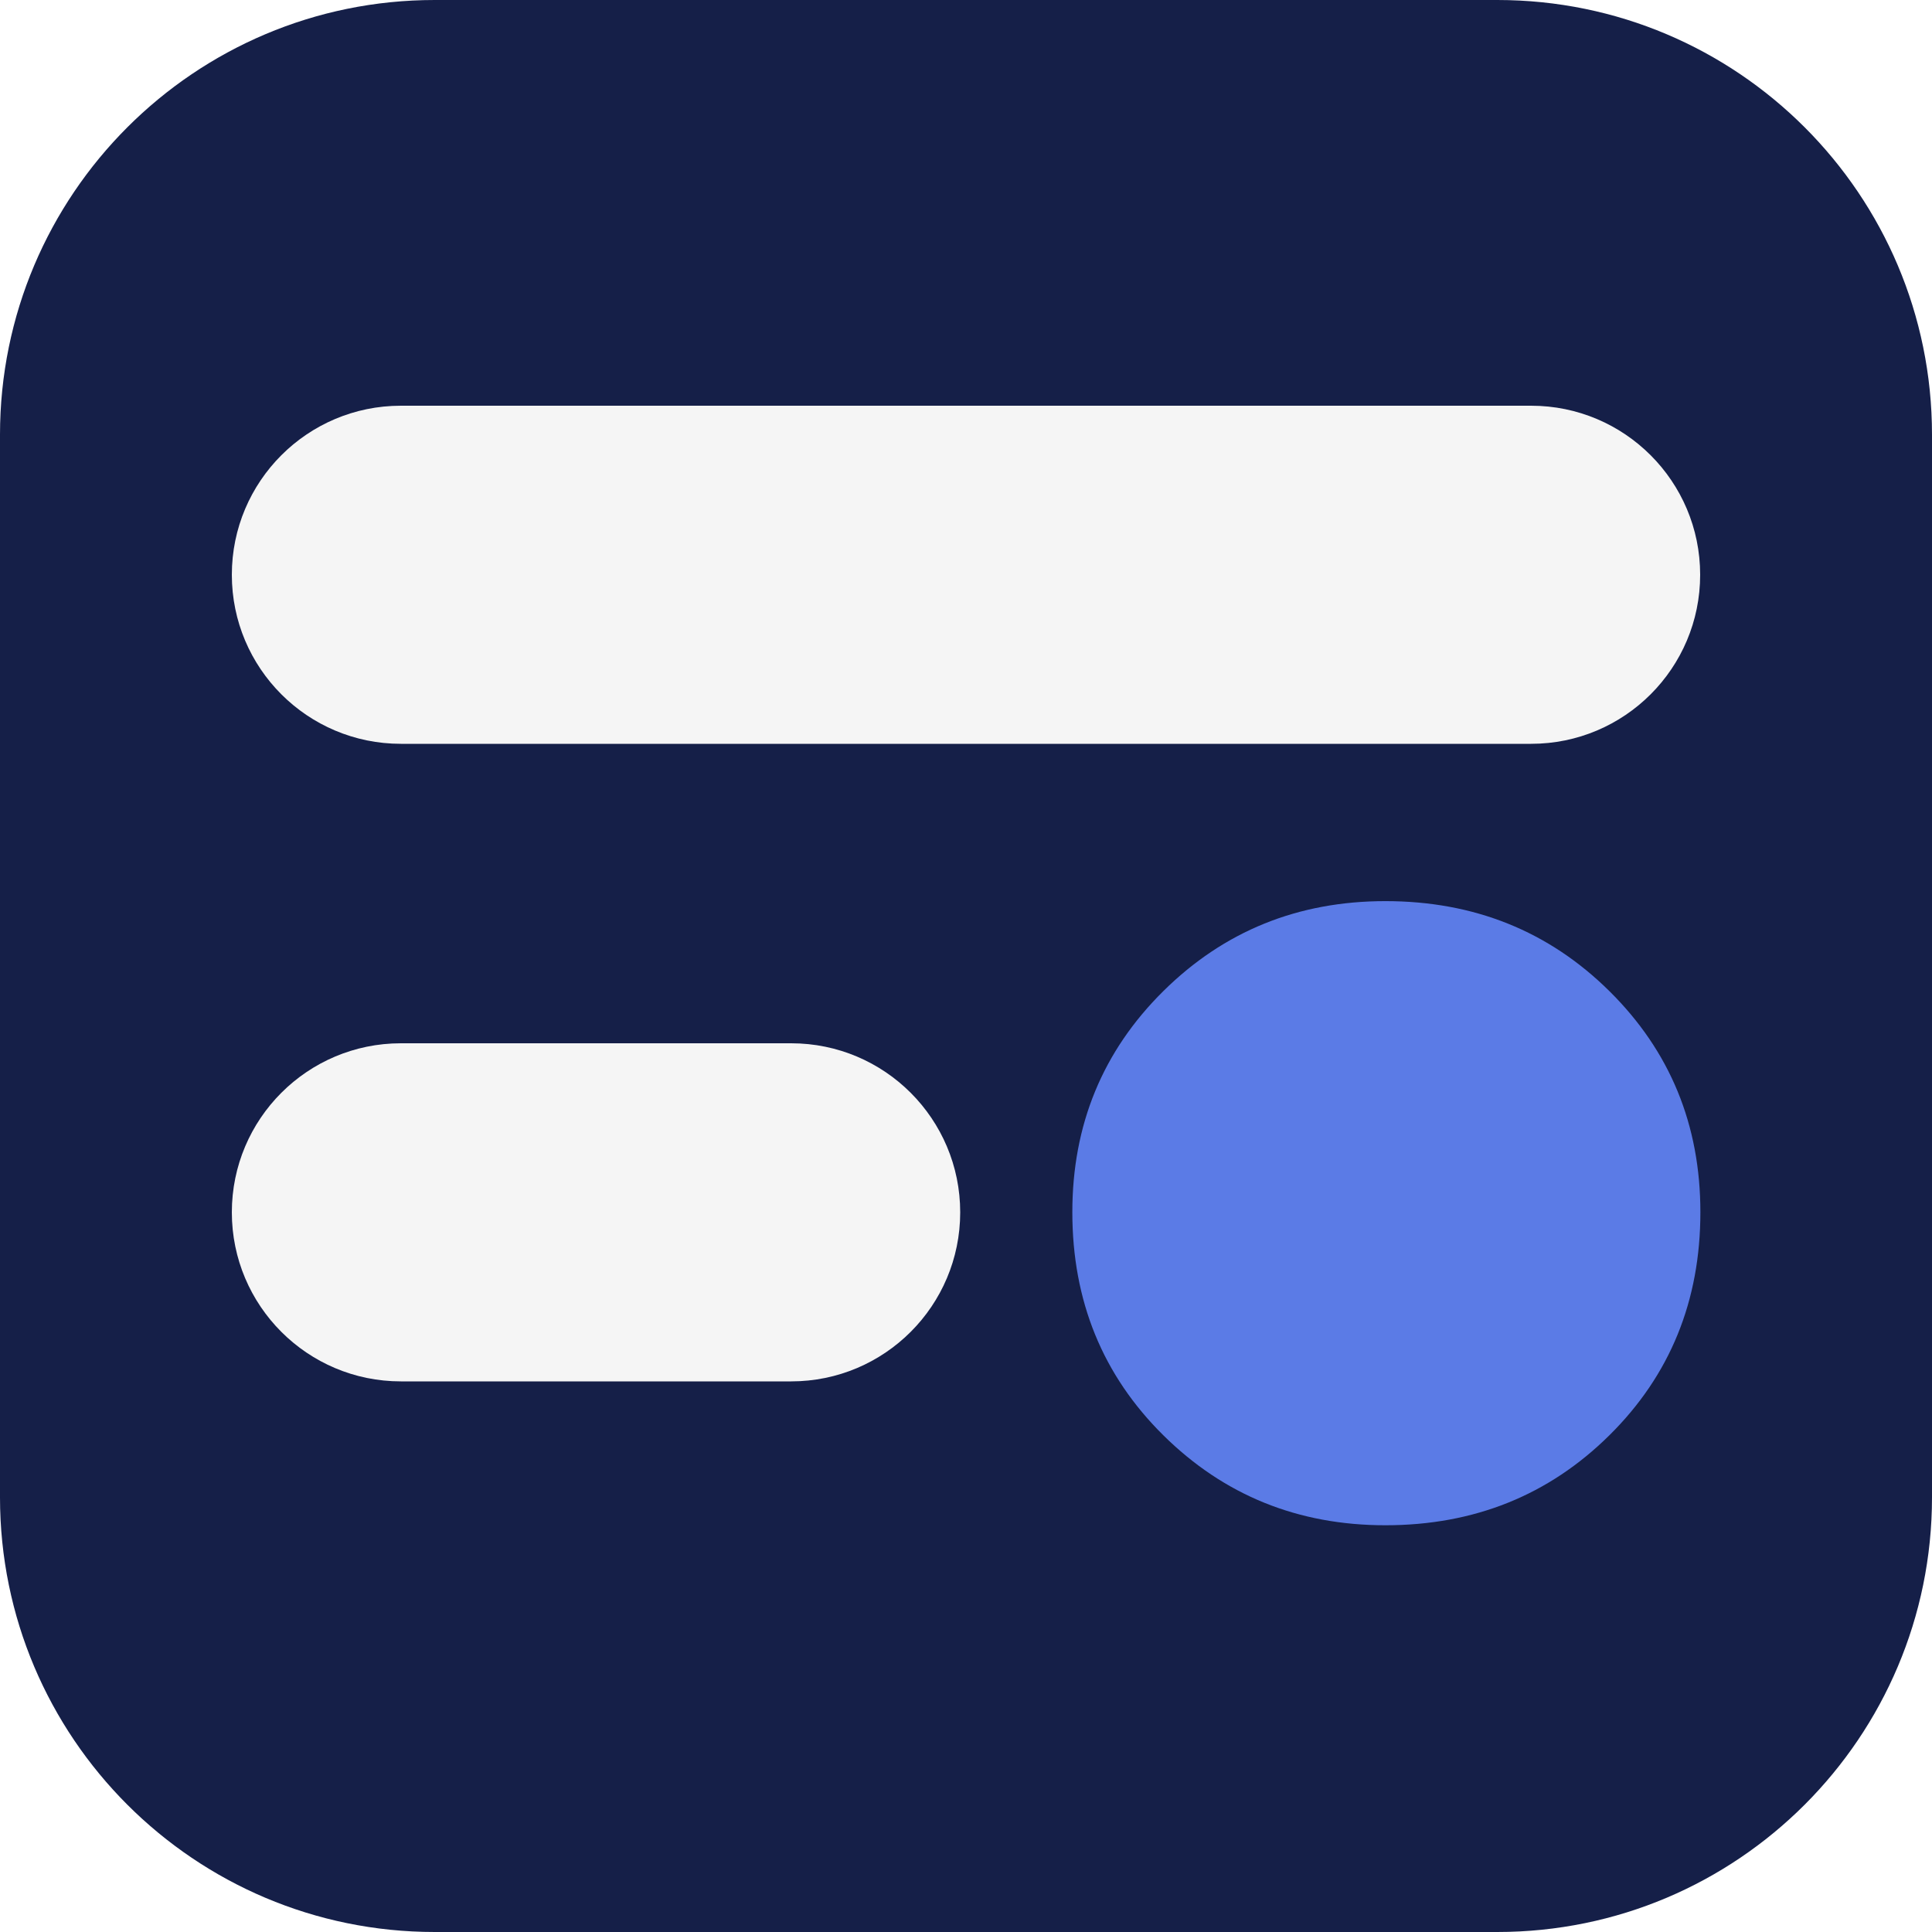
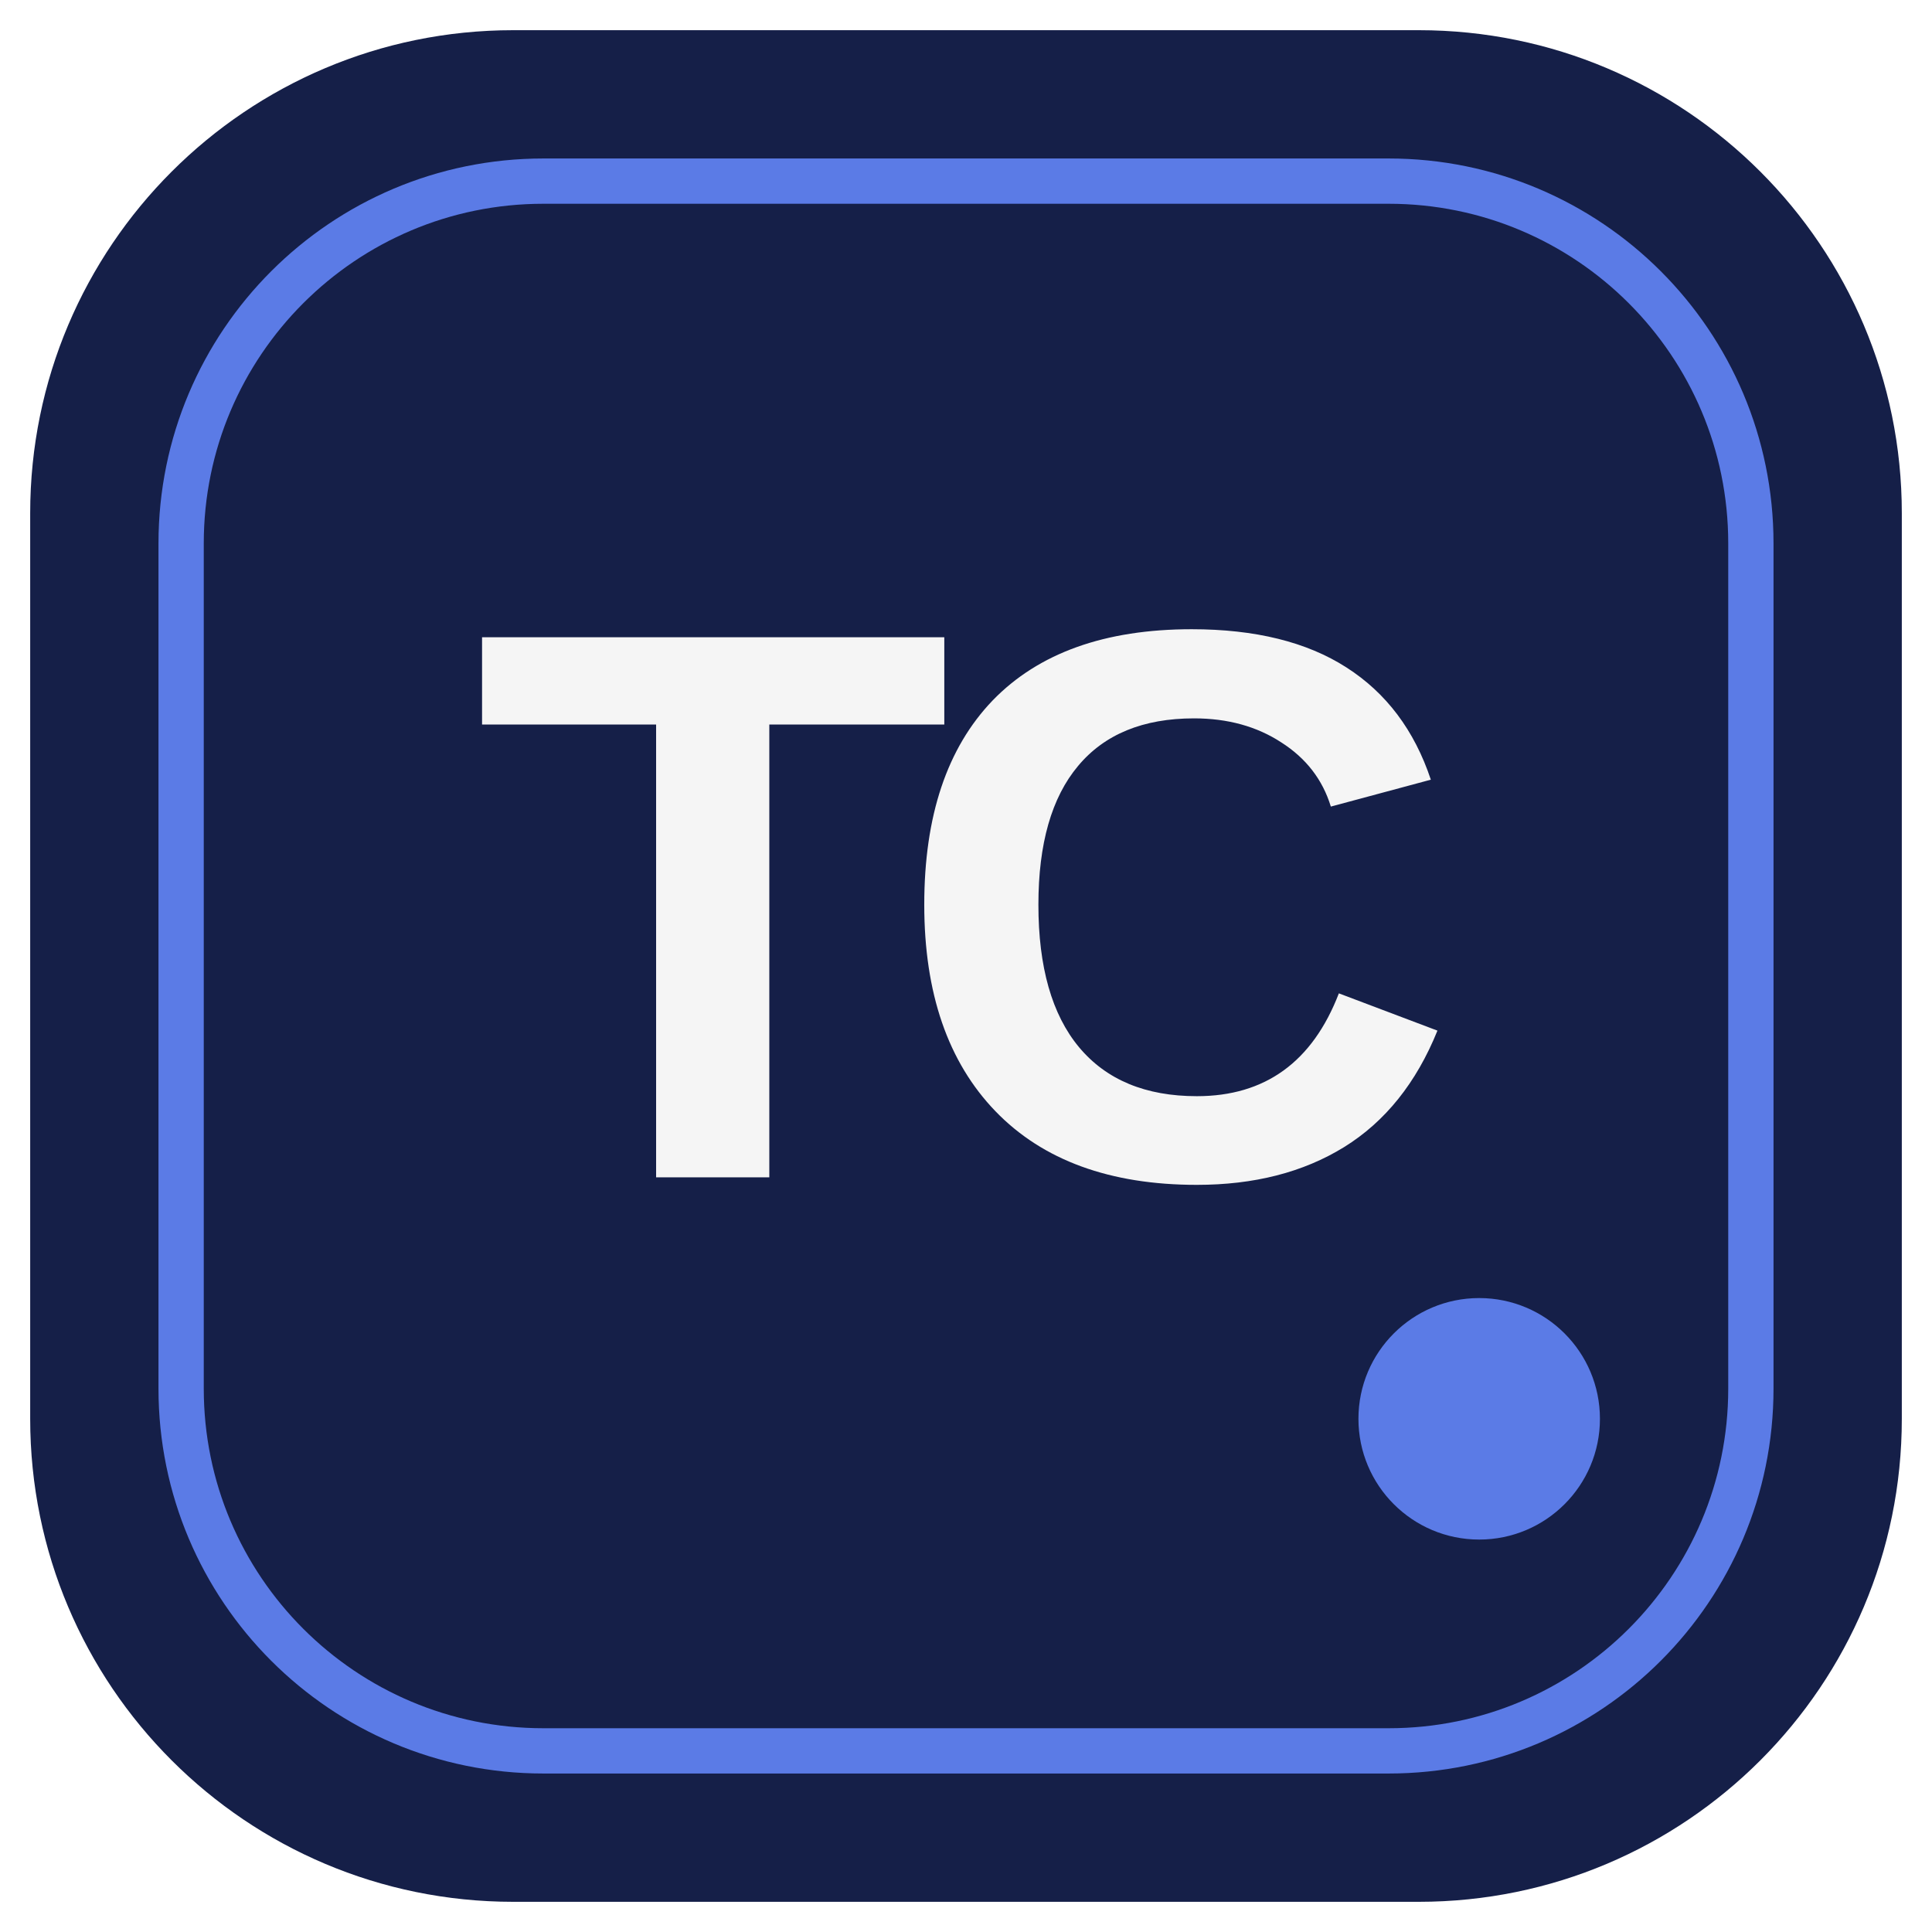
- <svg xmlns="http://www.w3.org/2000/svg" viewBox="0 0 1024 1024" width="1024" height="1024">
-   <rect x="0" y="0" width="1024" height="1024" rx="230.4" fill="#151F48" />
-   <rect x="122.88" y="215.04" width="778.24" height="179.2" rx="89.6" fill="#F5F5F5" />
-   <rect x="122.88" y="552.96" width="386.048" height="179.2" rx="89.6" fill="#F5F5F5" />
-   <g transform="translate(396.218 -1332.986) scale(2.074)">
-     <path d="M163 1032.500L163 1032.500Q129.500 1032.500 106.250 1009.500Q83 986.500 83 952.500L83 952.500Q83 919 106.250 896Q129.500 873 163 873L163 873Q197 873 220.250 896Q243.500 919 243.500 952.500L243.500 952.500Q243.500 986.500 220.250 1009.500Q197 1032.500 163 1032.500Z" fill="#5B7BE6" />
-   </g>
+ <svg xmlns="http://www.w3.org/2000/svg" viewBox="0 0 64 64">
+   <rect x="1" y="1" width="62" height="62" rx="16" fill="#151F48" />
+   <rect x="6" y="6" width="52" height="52" rx="12" fill="none" stroke="#5B7BE6" stroke-width="1.5" />
+   <text x="32" y="39" text-anchor="middle" font-family="Arial, sans-serif" font-size="26" font-weight="800" letter-spacing="-2" fill="#F5F5F5">TC</text>
+   <circle cx="49" cy="47" r="4" fill="#5B7BE6" />
</svg>
